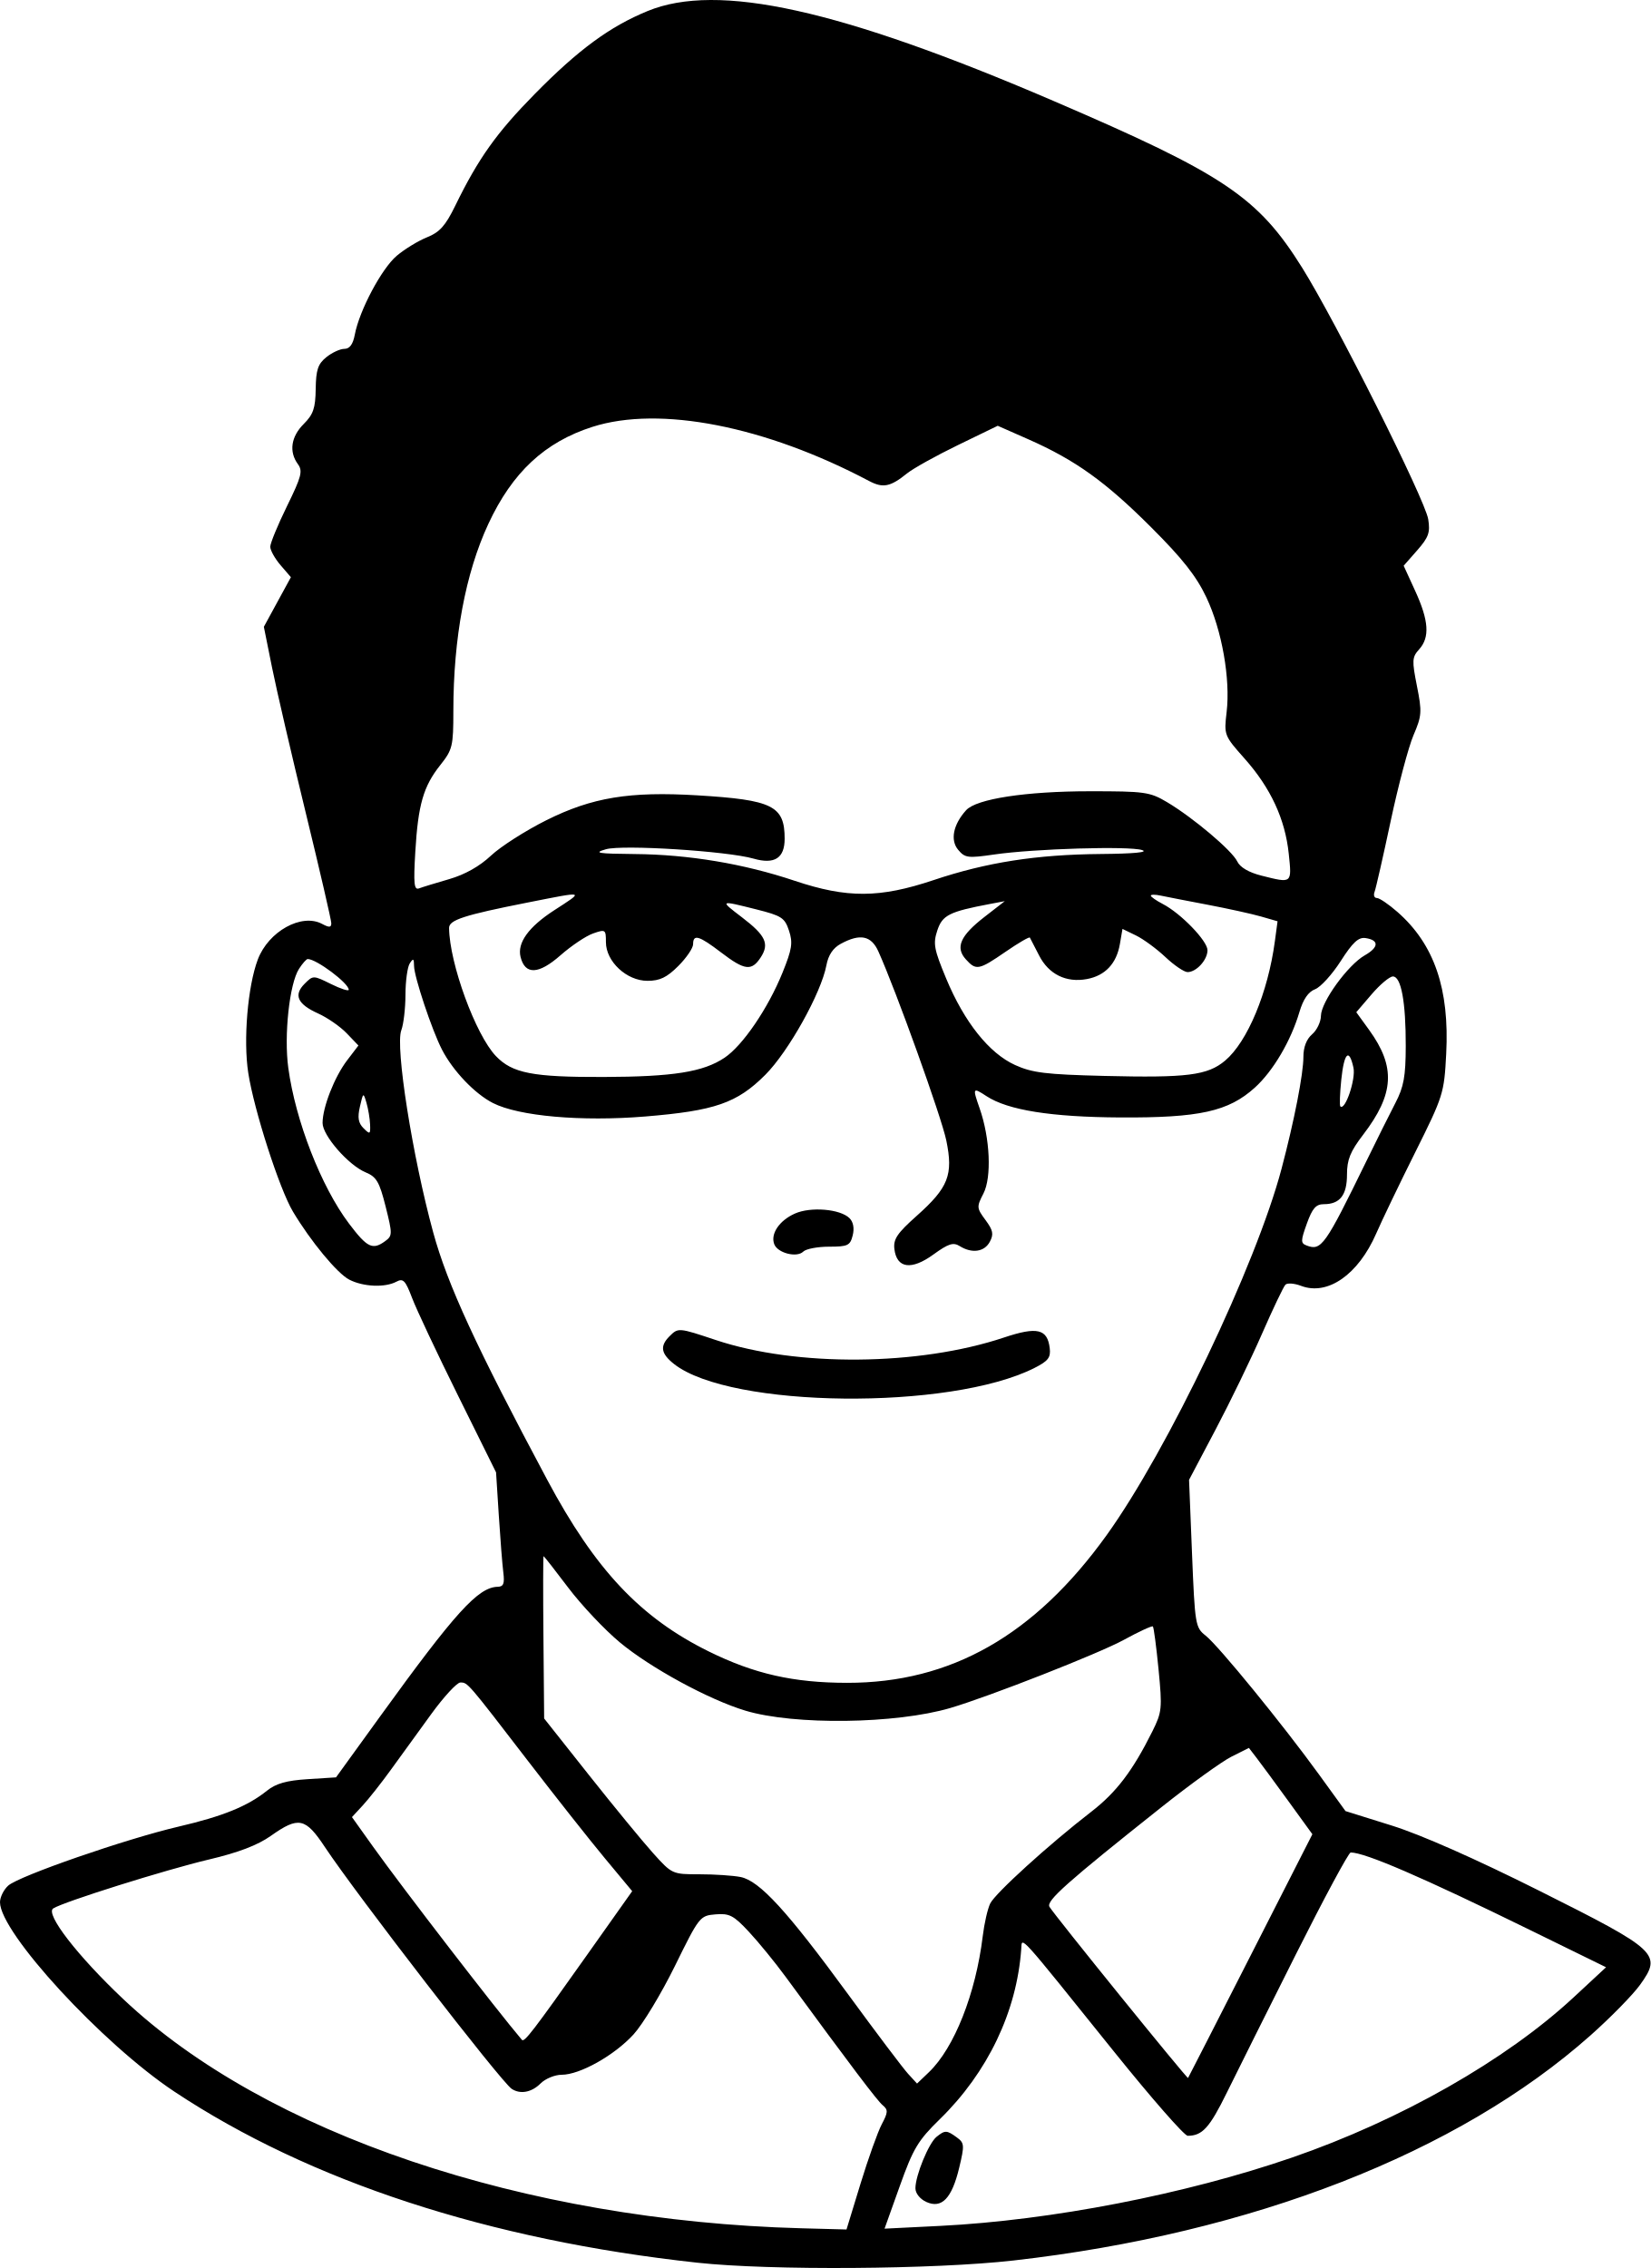
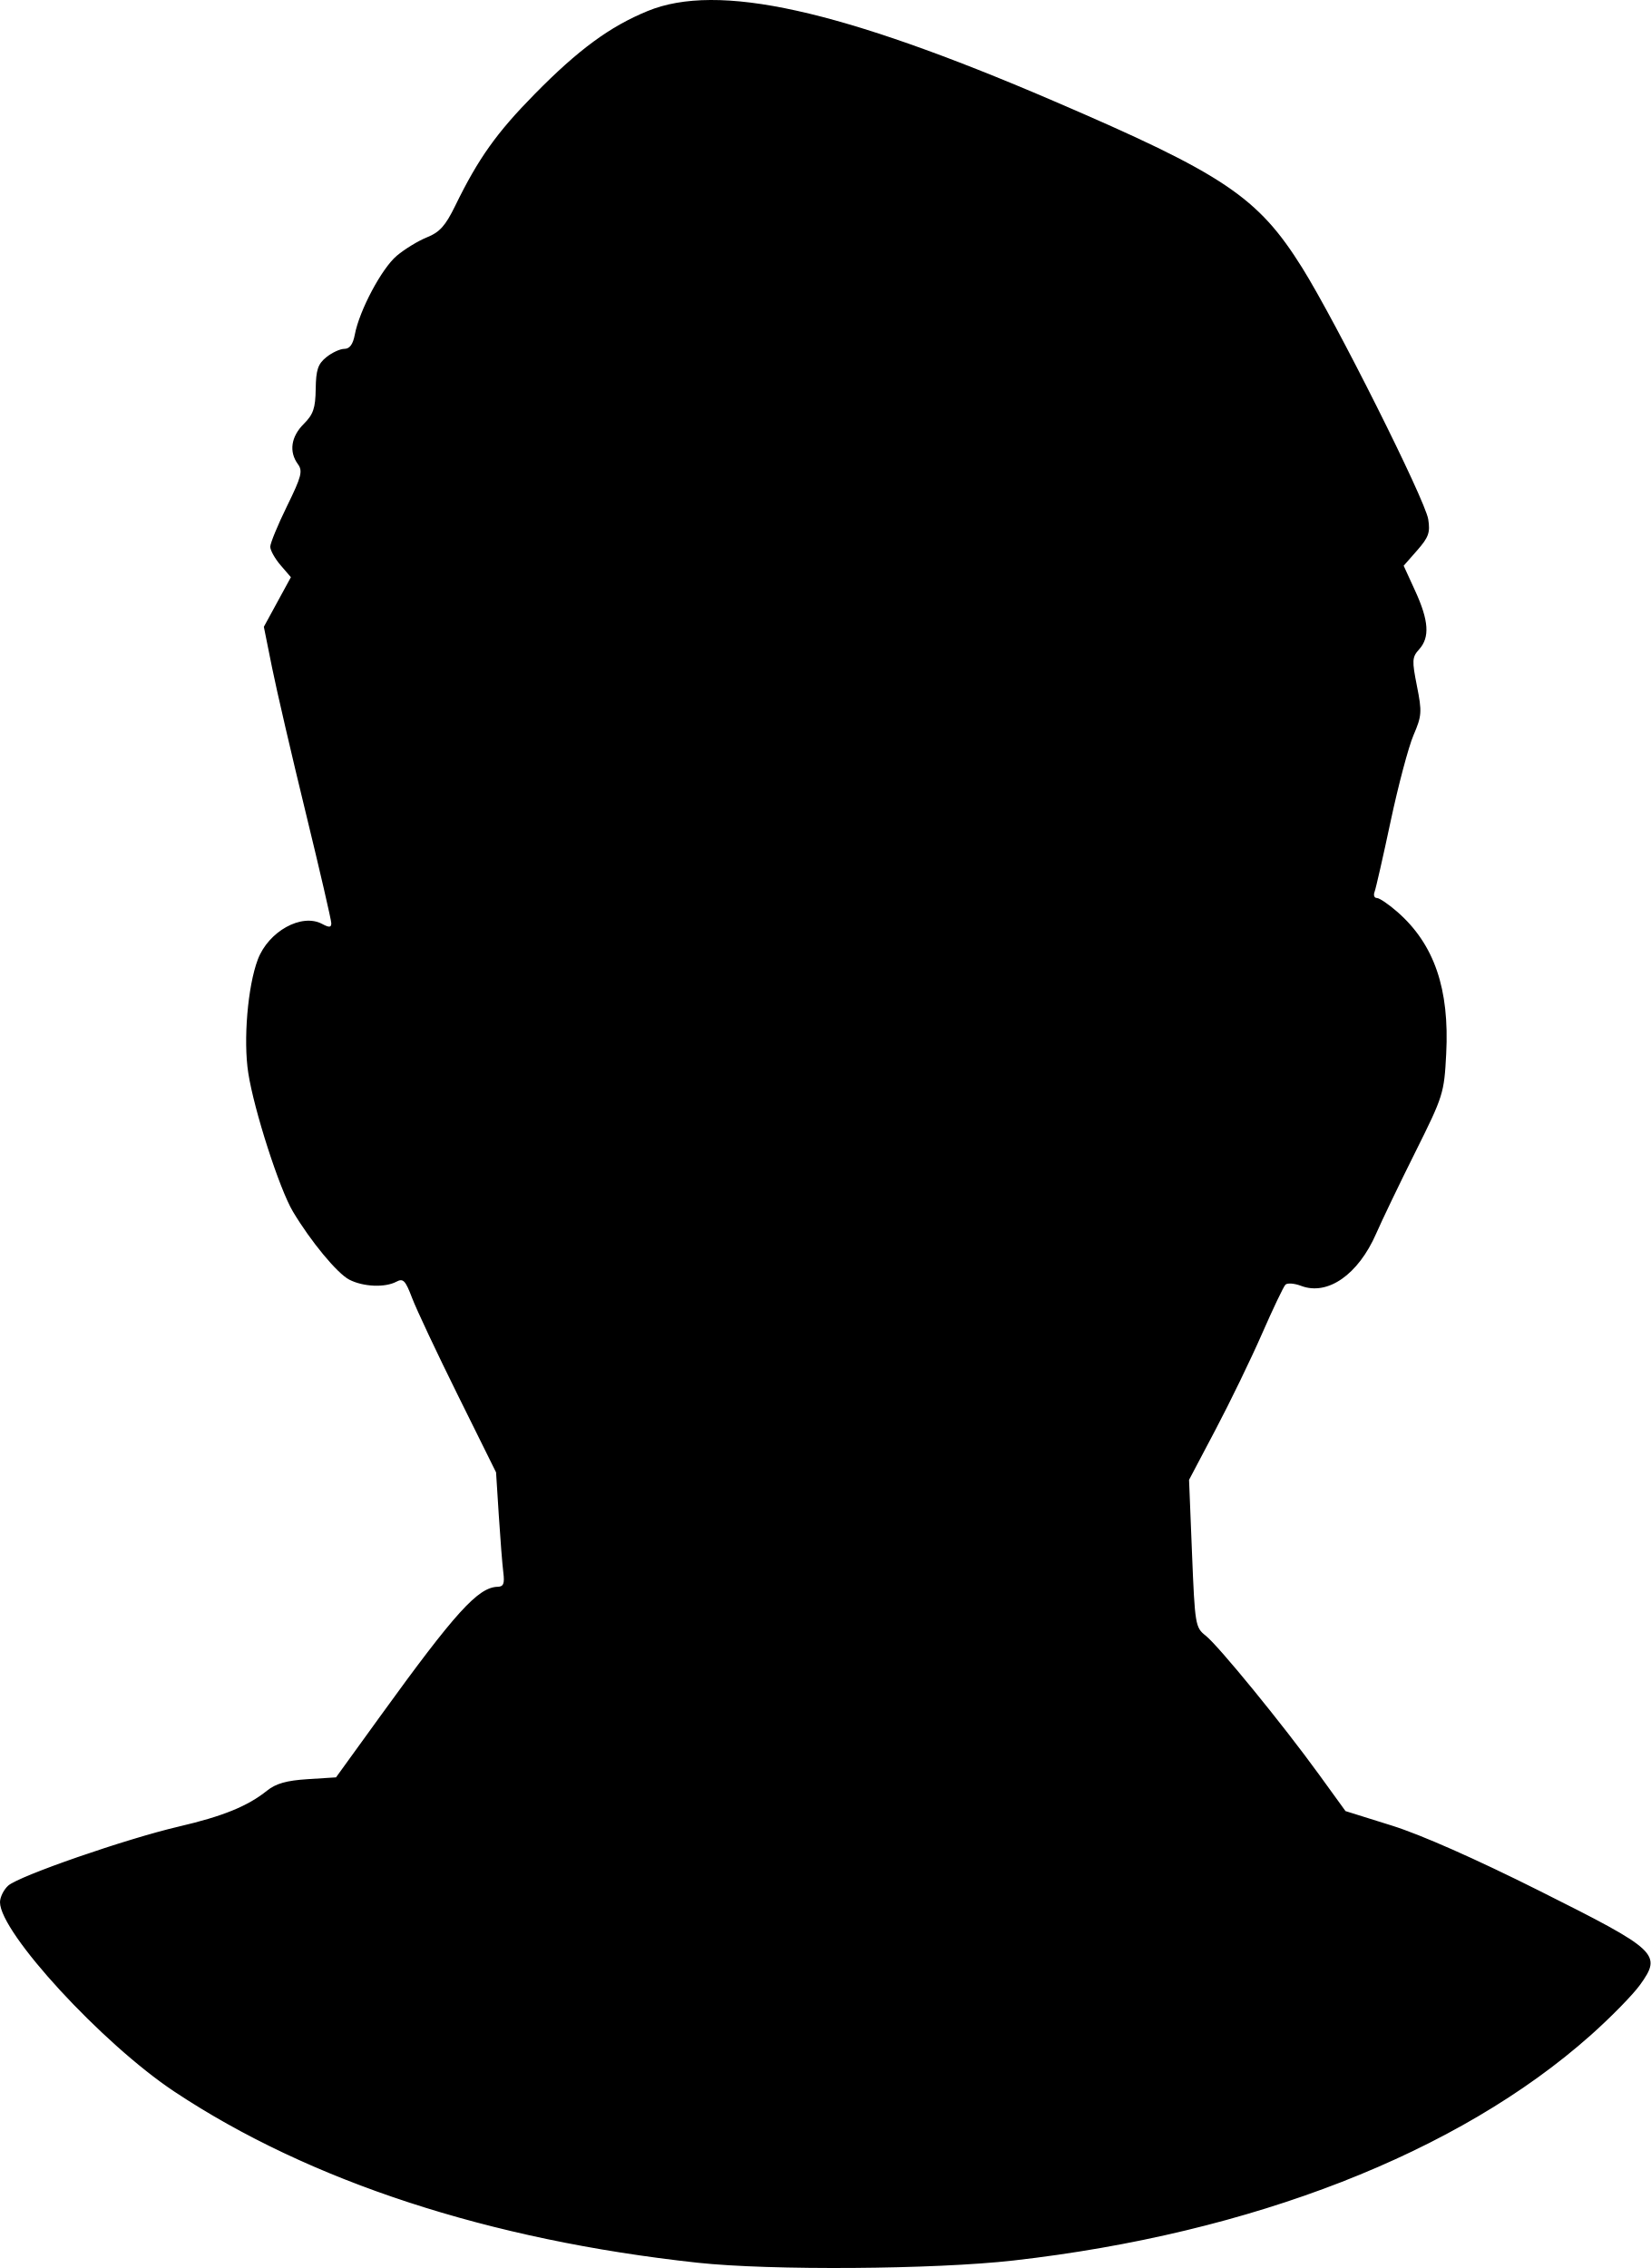
<svg xmlns="http://www.w3.org/2000/svg" width="123" height="169" viewBox="0 0 123 169" fill="none">
-   <path fill-rule="evenodd" clipRule="evenodd" d="M48.258 0.823C45.439 1.981 43.102 3.699 39.857 6.996C36.997 9.903 35.645 11.803 33.915 15.349C33.197 16.82 32.763 17.305 31.826 17.68C31.175 17.94 30.159 18.559 29.569 19.056C28.445 20.002 26.778 23.134 26.439 24.94C26.303 25.66 26.057 25.995 25.662 25.995C25.345 25.995 24.74 26.275 24.318 26.616C23.692 27.122 23.547 27.557 23.526 28.981C23.506 30.419 23.349 30.877 22.633 31.593C21.684 32.541 21.522 33.658 22.198 34.583C22.575 35.098 22.469 35.509 21.386 37.717C20.701 39.115 20.14 40.475 20.14 40.74C20.14 41.006 20.486 41.625 20.909 42.117L21.678 43.01L20.67 44.858L19.662 46.707L20.274 49.747C20.611 51.42 21.742 56.295 22.788 60.582C23.833 64.868 24.688 68.564 24.688 68.793C24.688 69.118 24.535 69.129 24.004 68.846C22.477 68.028 20.005 69.397 19.21 71.502C18.459 73.491 18.121 77.502 18.5 79.946C18.928 82.716 20.821 88.591 21.828 90.279C23.154 92.5 25.13 94.889 26.026 95.352C27.068 95.89 28.689 95.961 29.542 95.504C30.046 95.235 30.213 95.41 30.71 96.722C31.029 97.565 32.567 100.833 34.128 103.983L36.966 109.712L37.17 112.914C37.282 114.676 37.434 116.592 37.507 117.172C37.612 117.996 37.521 118.23 37.093 118.239C35.632 118.27 33.95 120.122 28.33 127.892L25.04 132.44L22.918 132.575C21.356 132.674 20.561 132.9 19.9 133.43C18.453 134.591 16.608 135.341 13.319 136.107C9.388 137.023 1.409 139.787 0.61 140.509C0.275 140.813 0 141.369 0 141.745C0 144.01 7.628 152.294 12.994 155.856C23.061 162.54 36.447 166.918 51.975 168.606C57.403 169.196 69.629 169.11 75.526 168.441C93.291 166.424 108.653 160.433 118.511 151.678C120.02 150.339 121.688 148.637 122.219 147.896C123.862 145.602 123.573 145.332 114.737 140.905C109.95 138.507 105.902 136.717 103.719 136.033L100.267 134.953L98.292 132.227C95.586 128.492 90.799 122.628 89.839 121.874C89.078 121.275 89.043 121.065 88.829 115.762L88.608 110.271L90.582 106.53C91.668 104.473 93.225 101.259 94.044 99.388C94.863 97.517 95.648 95.87 95.79 95.728C95.932 95.586 96.458 95.626 96.96 95.817C98.936 96.568 101.217 94.979 102.551 91.922C102.979 90.94 104.294 88.204 105.472 85.843C107.556 81.664 107.617 81.469 107.77 78.536C108.024 73.691 106.882 70.364 104.14 67.957C103.487 67.384 102.796 66.915 102.605 66.915C102.413 66.915 102.335 66.71 102.432 66.459C102.528 66.208 103.069 63.833 103.633 61.182C104.197 58.53 104.962 55.652 105.332 54.787C105.954 53.336 105.974 53.049 105.59 51.12C105.211 49.216 105.226 48.968 105.753 48.386C106.559 47.495 106.477 46.255 105.467 44.047L104.601 42.156L105.609 41.008C106.462 40.037 106.589 39.679 106.431 38.692C106.197 37.229 99.555 23.978 97.039 19.953C93.735 14.668 91.224 12.984 78.485 7.512C62.589 0.683 53.494 -1.329 48.258 0.823ZM44.149 31.807C40.596 32.944 38.181 35.194 36.393 39.035C34.69 42.694 33.784 47.534 33.784 52.978C33.784 55.604 33.721 55.862 32.814 57.005C31.549 58.595 31.157 59.954 30.948 63.475C30.807 65.849 30.856 66.337 31.224 66.199C31.471 66.105 32.485 65.794 33.478 65.507C34.648 65.168 35.741 64.553 36.586 63.758C37.302 63.083 39.161 61.895 40.717 61.118C44.119 59.419 46.91 58.959 51.975 59.265C57.58 59.603 58.472 60.047 58.472 62.498C58.472 63.946 57.719 64.429 56.158 63.981C54.2 63.419 46.398 62.924 45.153 63.282C44.194 63.558 44.529 63.614 47.303 63.639C51.322 63.674 55.424 64.36 59.22 65.632C63.126 66.94 65.549 66.928 69.576 65.579C73.527 64.256 77.23 63.678 82.023 63.636C84.478 63.615 85.621 63.507 85.109 63.343C84.129 63.029 77.052 63.241 74.085 63.673C72.127 63.958 71.908 63.929 71.4 63.321C70.797 62.599 71.032 61.438 71.996 60.372C72.762 59.527 76.443 58.963 81.211 58.961C85.31 58.959 85.686 59.012 86.964 59.77C88.901 60.92 91.816 63.381 92.2 64.191C92.408 64.627 93.058 65.01 93.996 65.246C96.303 65.827 96.271 65.852 96.037 63.614C95.768 61.036 94.691 58.716 92.752 56.533C91.221 54.809 91.207 54.773 91.408 53.058C91.699 50.588 91.058 46.961 89.898 44.512C89.152 42.934 88.12 41.625 85.787 39.295C82.379 35.89 80.134 34.281 76.638 32.737L74.35 31.727L71.388 33.164C69.759 33.955 68.05 34.906 67.591 35.277C66.352 36.279 65.8 36.389 64.766 35.842C57.031 31.748 49.154 30.206 44.149 31.807ZM39.306 67.255C34.578 68.19 33.458 68.553 33.465 69.15C33.493 71.784 35.441 77.112 36.954 78.693C38.18 79.974 39.695 80.268 44.983 80.251C50.176 80.234 52.409 79.878 53.993 78.817C55.348 77.91 57.231 75.146 58.311 72.481C59.022 70.727 59.095 70.254 58.797 69.351C58.479 68.388 58.248 68.237 56.362 67.763C53.603 67.07 53.606 67.069 55.298 68.36C57.06 69.705 57.351 70.33 56.685 71.345C56.008 72.378 55.494 72.314 53.74 70.975C52.089 69.715 51.65 69.586 51.65 70.358C51.65 70.644 51.153 71.374 50.546 71.982C49.69 72.837 49.172 73.086 48.247 73.086C46.699 73.086 45.153 71.647 45.153 70.205C45.153 69.258 45.119 69.234 44.195 69.557C43.668 69.74 42.574 70.474 41.763 71.187C40.136 72.618 39.131 72.66 38.792 71.309C38.529 70.26 39.387 69.069 41.294 67.833C43.563 66.363 43.667 66.393 39.306 67.255ZM85.759 66.738C85.759 66.827 86.161 67.107 86.652 67.362C87.996 68.058 89.982 70.112 89.982 70.805C89.982 71.527 89.154 72.436 88.498 72.436C88.243 72.436 87.499 71.932 86.846 71.316C86.192 70.699 85.205 69.975 84.653 69.706L83.647 69.218L83.455 70.339C83.204 71.801 82.361 72.699 80.999 72.954C79.452 73.244 78.147 72.6 77.433 71.195C77.099 70.538 76.789 69.94 76.745 69.865C76.7 69.791 75.885 70.266 74.934 70.921C72.94 72.294 72.74 72.332 71.974 71.485C71.174 70.601 71.558 69.725 73.356 68.33L74.877 67.15L73.757 67.362C70.736 67.934 70.224 68.192 69.847 69.336C69.523 70.317 69.6 70.732 70.511 72.922C71.862 76.165 73.707 78.48 75.641 79.359C76.922 79.941 77.929 80.064 82.284 80.172C88.465 80.325 89.987 80.133 91.296 79.032C92.958 77.633 94.491 73.957 95.003 70.137L95.203 68.649L93.973 68.294C93.297 68.099 91.501 67.704 89.982 67.415C88.463 67.127 86.892 66.821 86.49 66.735C86.088 66.649 85.759 66.65 85.759 66.738ZM62.652 70.329C62.078 70.64 61.726 71.167 61.584 71.926C61.197 73.99 58.756 78.364 57.028 80.092C54.922 82.199 53.276 82.769 48.077 83.196C43.329 83.586 38.655 83.173 36.733 82.192C35.38 81.502 33.759 79.803 32.937 78.215C32.192 76.775 30.861 72.785 30.855 71.974C30.851 71.419 30.794 71.386 30.535 71.787C30.362 72.055 30.218 73.105 30.215 74.12C30.213 75.136 30.073 76.328 29.905 76.77C29.443 77.986 30.735 86.174 32.282 91.832C33.344 95.716 35.479 100.348 40.78 110.271C44.361 116.976 47.723 120.545 52.826 123.062C56.208 124.73 59.132 125.393 63.131 125.396C70.863 125.403 77.1 121.854 82.463 114.397C87.013 108.069 93.601 94.268 95.502 87.083C96.453 83.486 97.129 80.025 97.129 78.745C97.129 78.028 97.362 77.426 97.778 77.07C98.135 76.764 98.431 76.144 98.436 75.693C98.446 74.66 100.443 71.904 101.698 71.189C102.759 70.586 102.783 70.052 101.755 69.9C101.232 69.823 100.799 70.225 99.911 71.613C99.272 72.611 98.412 73.556 98 73.713C97.495 73.905 97.114 74.459 96.833 75.409C96.197 77.563 94.866 79.82 93.507 81.047C91.543 82.821 89.384 83.299 83.485 83.267C78.338 83.239 75.108 82.725 73.512 81.679C72.485 81.006 72.461 81.048 73.001 82.585C73.781 84.805 73.911 87.727 73.283 88.94C72.771 89.929 72.778 90.018 73.438 90.91C74.004 91.675 74.063 91.968 73.76 92.532C73.355 93.29 72.429 93.422 71.518 92.853C71.035 92.552 70.68 92.666 69.55 93.484C67.91 94.672 66.822 94.516 66.649 93.069C66.562 92.335 66.859 91.894 68.309 90.602C70.677 88.492 71.049 87.546 70.518 84.98C70.158 83.237 66.775 73.824 65.455 70.894C64.923 69.713 64.093 69.546 62.652 70.329ZM22.282 72.193C21.568 73.299 21.152 77.15 21.484 79.581C22.023 83.528 23.937 88.433 26.01 91.178C27.368 92.976 27.766 93.168 28.708 92.479C29.248 92.084 29.249 91.946 28.737 89.907C28.275 88.07 28.057 87.694 27.257 87.363C25.971 86.83 24.038 84.619 24.038 83.68C24.038 82.51 24.926 80.243 25.868 79.009L26.71 77.906L25.837 76.996C25.358 76.496 24.4 75.831 23.709 75.52C22.168 74.825 21.859 74.146 22.701 73.304C23.333 72.672 23.347 72.672 24.663 73.323C25.392 73.684 25.988 73.876 25.988 73.751C25.988 73.264 23.581 71.462 22.93 71.462C22.833 71.462 22.542 71.791 22.282 72.193ZM102.211 74.093L101.07 75.425L102.024 76.741C104.022 79.499 103.907 81.516 101.577 84.559C100.623 85.805 100.377 86.412 100.377 87.523C100.377 89.057 99.851 89.73 98.653 89.73C98.064 89.73 97.797 90.034 97.387 91.173C96.922 92.467 96.92 92.636 97.367 92.808C98.463 93.228 98.739 92.84 101.802 86.563C102.587 84.956 103.571 82.983 103.989 82.179C104.609 80.987 104.75 80.21 104.756 77.957C104.764 74.658 104.414 72.761 103.799 72.761C103.552 72.761 102.838 73.361 102.211 74.093ZM99.951 80.463C99.846 81.484 99.815 82.375 99.882 82.442C100.237 82.797 101.046 80.409 100.859 79.557C100.532 78.067 100.161 78.437 99.951 80.463ZM26.821 82.459C26.632 83.278 26.7 83.68 27.091 84.071C27.569 84.549 27.609 84.526 27.579 83.791C27.561 83.351 27.44 82.626 27.31 82.179C27.078 81.388 27.066 81.395 26.821 82.459ZM59.229 90.432C58.068 90.953 57.402 91.945 57.697 92.713C57.95 93.374 59.385 93.738 59.86 93.262C60.062 93.061 60.925 92.896 61.779 92.896C63.178 92.896 63.353 92.813 63.543 92.057C63.676 91.526 63.589 91.054 63.306 90.773C62.613 90.086 60.408 89.902 59.229 90.432ZM49.887 99.577C49.158 100.306 49.253 100.871 50.233 101.642C54.421 104.935 70.808 105.113 77.089 101.933C78.109 101.417 78.31 101.158 78.226 100.463C78.053 99.017 77.289 98.839 74.812 99.667C68.471 101.785 59.377 101.865 53.349 99.855C50.556 98.923 50.542 98.922 49.887 99.577ZM40.497 122.004L40.55 128.053L43.892 132.272C45.731 134.592 47.876 137.205 48.66 138.077C50.079 139.655 50.096 139.662 52.127 139.662C53.249 139.662 54.627 139.754 55.19 139.866C56.602 140.149 58.652 142.384 63.192 148.593C65.282 151.451 67.295 154.119 67.665 154.523L68.337 155.257L69.225 154.407C71.113 152.599 72.715 148.549 73.233 144.277C73.347 143.332 73.597 142.236 73.789 141.841C74.157 141.081 78.156 137.449 81.317 135.005C83.193 133.554 84.405 131.96 85.874 129.013C86.591 127.572 86.618 127.305 86.335 124.4C86.17 122.705 85.979 121.263 85.912 121.195C85.845 121.129 84.87 121.579 83.744 122.196C81.908 123.203 73.725 126.416 70.816 127.272C66.754 128.467 59.181 128.565 55.548 127.47C52.823 126.649 48.474 124.284 46.183 122.376C45.052 121.434 43.326 119.604 42.348 118.309C41.37 117.014 40.541 115.954 40.506 115.955C40.471 115.955 40.467 118.677 40.497 122.004ZM32.134 127.727C31.192 129.022 29.841 130.885 29.132 131.868C28.423 132.85 27.479 134.047 27.035 134.528L26.228 135.401L27.804 137.61C30.009 140.699 37.016 149.792 38.892 151.998C39.071 152.208 39.693 151.398 43.705 145.731L47.111 140.92L45.076 138.472C43.957 137.126 41.396 133.884 39.384 131.267C34.803 125.308 34.858 125.372 34.305 125.372C34.052 125.372 33.075 126.432 32.134 127.727ZM91.768 130.898C91.054 131.256 88.715 132.943 86.571 134.646C79.483 140.276 77.947 141.642 78.206 142.085C78.565 142.698 88.467 154.928 88.533 154.839C88.564 154.798 90.661 150.694 93.194 145.72L97.798 136.677L95.996 134.191C95.004 132.824 93.939 131.377 93.63 130.976L93.067 130.246L91.768 130.898ZM20.178 136.802C19.199 137.495 17.762 138.044 15.574 138.56C12.334 139.326 4.726 141.716 3.966 142.207C3.349 142.605 5.777 145.745 9.202 148.978C19.797 158.98 39.063 165.486 59.721 166.04L63.082 166.13L64.125 162.72C64.699 160.845 65.412 158.85 65.71 158.287C66.179 157.402 66.189 157.213 65.784 156.877C65.371 156.534 63.457 154.002 58.54 147.294C57.754 146.222 56.525 144.716 55.808 143.948C54.67 142.726 54.356 142.562 53.321 142.649C52.157 142.746 52.107 142.809 50.297 146.49C49.285 148.549 47.896 150.847 47.211 151.595C45.782 153.158 43.21 154.601 41.856 154.601C41.347 154.601 40.638 154.893 40.281 155.251C39.614 155.917 38.773 156.074 38.132 155.652C37.341 155.13 26.562 141.178 24.21 137.632C22.757 135.44 22.25 135.336 20.178 136.802ZM96.588 145.589C94.502 149.742 92.178 154.397 91.423 155.934C90.135 158.555 89.597 159.148 88.506 159.148C88.259 159.148 85.796 156.334 83.032 152.896C75.748 143.836 76.169 144.302 76.103 145.227C75.772 149.894 73.602 154.43 70.033 157.913C68.407 159.5 68.055 160.089 67.053 162.891L65.916 166.069L70.072 165.862C78.34 165.448 88.351 163.504 96.279 160.771C104.361 157.985 112.217 153.517 117.258 148.84L119.683 146.59L113.969 143.79C106.018 139.893 101.724 138.038 100.652 138.038C100.502 138.038 98.673 141.436 96.588 145.589ZM69.788 159.229C69.205 159.7 68.217 162.108 68.217 163.059C68.217 163.436 68.557 163.863 69.028 164.078C70.175 164.6 70.93 163.818 71.477 161.539C71.883 159.845 71.871 159.685 71.303 159.27C70.553 158.721 70.421 158.718 69.788 159.229Z" fill="black" />
+   <path fillRule="evenodd" clipRule="evenodd" d="M48.258 0.823C45.439 1.981 43.102 3.699 39.857 6.996C36.997 9.903 35.645 11.803 33.915 15.349C33.197 16.82 32.763 17.305 31.826 17.68C31.175 17.94 30.159 18.559 29.569 19.056C28.445 20.002 26.778 23.134 26.439 24.94C26.303 25.66 26.057 25.995 25.662 25.995C25.345 25.995 24.74 26.275 24.318 26.616C23.692 27.122 23.547 27.557 23.526 28.981C23.506 30.419 23.349 30.877 22.633 31.593C21.684 32.541 21.522 33.658 22.198 34.583C22.575 35.098 22.469 35.509 21.386 37.717C20.701 39.115 20.14 40.475 20.14 40.74C20.14 41.006 20.486 41.625 20.909 42.117L21.678 43.01L20.67 44.858L19.662 46.707L20.274 49.747C20.611 51.42 21.742 56.295 22.788 60.582C23.833 64.868 24.688 68.564 24.688 68.793C24.688 69.118 24.535 69.129 24.004 68.846C22.477 68.028 20.005 69.397 19.21 71.502C18.459 73.491 18.121 77.502 18.5 79.946C18.928 82.716 20.821 88.591 21.828 90.279C23.154 92.5 25.13 94.889 26.026 95.352C27.068 95.89 28.689 95.961 29.542 95.504C30.046 95.235 30.213 95.41 30.71 96.722C31.029 97.565 32.567 100.833 34.128 103.983L36.966 109.712L37.17 112.914C37.282 114.676 37.434 116.592 37.507 117.172C37.612 117.996 37.521 118.23 37.093 118.239C35.632 118.27 33.95 120.122 28.33 127.892L25.04 132.44L22.918 132.575C21.356 132.674 20.561 132.9 19.9 133.43C18.453 134.591 16.608 135.341 13.319 136.107C9.388 137.023 1.409 139.787 0.61 140.509C0.275 140.813 0 141.369 0 141.745C0 144.01 7.628 152.294 12.994 155.856C23.061 162.54 36.447 166.918 51.975 168.606C57.403 169.196 69.629 169.11 75.526 168.441C93.291 166.424 108.653 160.433 118.511 151.678C120.02 150.339 121.688 148.637 122.219 147.896C123.862 145.602 123.573 145.332 114.737 140.905C109.95 138.507 105.902 136.717 103.719 136.033L100.267 134.953L98.292 132.227C95.586 128.492 90.799 122.628 89.839 121.874C89.078 121.275 89.043 121.065 88.829 115.762L88.608 110.271L90.582 106.53C91.668 104.473 93.225 101.259 94.044 99.388C94.863 97.517 95.648 95.87 95.79 95.728C95.932 95.586 96.458 95.626 96.96 95.817C98.936 96.568 101.217 94.979 102.551 91.922C102.979 90.94 104.294 88.204 105.472 85.843C107.556 81.664 107.617 81.469 107.77 78.536C108.024 73.691 106.882 70.364 104.14 67.957C103.487 67.384 102.796 66.915 102.605 66.915C102.413 66.915 102.335 66.71 102.432 66.459C102.528 66.208 103.069 63.833 103.633 61.182C104.197 58.53 104.962 55.652 105.332 54.787C105.954 53.336 105.974 53.049 105.59 51.12C105.211 49.216 105.226 48.968 105.753 48.386C106.559 47.495 106.477 46.255 105.467 44.047L104.601 42.156L105.609 41.008C106.462 40.037 106.589 39.679 106.431 38.692C106.197 37.229 99.555 23.978 97.039 19.953C93.735 14.668 91.224 12.984 78.485 7.512C62.589 0.683 53.494 -1.329 48.258 0.823ZM44.149 31.807C40.596 32.944 38.181 35.194 36.393 39.035C34.69 42.694 33.784 47.534 33.784 52.978C33.784 55.604 33.721 55.862 32.814 57.005C31.549 58.595 31.157 59.954 30.948 63.475C30.807 65.849 30.856 66.337 31.224 66.199C31.471 66.105 32.485 65.794 33.478 65.507C34.648 65.168 35.741 64.553 36.586 63.758C37.302 63.083 39.161 61.895 40.717 61.118C44.119 59.419 46.91 58.959 51.975 59.265C57.58 59.603 58.472 60.047 58.472 62.498C58.472 63.946 57.719 64.429 56.158 63.981C54.2 63.419 46.398 62.924 45.153 63.282C44.194 63.558 44.529 63.614 47.303 63.639C51.322 63.674 55.424 64.36 59.22 65.632C63.126 66.94 65.549 66.928 69.576 65.579C73.527 64.256 77.23 63.678 82.023 63.636C84.478 63.615 85.621 63.507 85.109 63.343C84.129 63.029 77.052 63.241 74.085 63.673C72.127 63.958 71.908 63.929 71.4 63.321C70.797 62.599 71.032 61.438 71.996 60.372C72.762 59.527 76.443 58.963 81.211 58.961C85.31 58.959 85.686 59.012 86.964 59.77C88.901 60.92 91.816 63.381 92.2 64.191C92.408 64.627 93.058 65.01 93.996 65.246C96.303 65.827 96.271 65.852 96.037 63.614C95.768 61.036 94.691 58.716 92.752 56.533C91.221 54.809 91.207 54.773 91.408 53.058C91.699 50.588 91.058 46.961 89.898 44.512C89.152 42.934 88.12 41.625 85.787 39.295C82.379 35.89 80.134 34.281 76.638 32.737L74.35 31.727L71.388 33.164C69.759 33.955 68.05 34.906 67.591 35.277C66.352 36.279 65.8 36.389 64.766 35.842C57.031 31.748 49.154 30.206 44.149 31.807ZM39.306 67.255C34.578 68.19 33.458 68.553 33.465 69.15C33.493 71.784 35.441 77.112 36.954 78.693C38.18 79.974 39.695 80.268 44.983 80.251C50.176 80.234 52.409 79.878 53.993 78.817C55.348 77.91 57.231 75.146 58.311 72.481C59.022 70.727 59.095 70.254 58.797 69.351C58.479 68.388 58.248 68.237 56.362 67.763C53.603 67.07 53.606 67.069 55.298 68.36C57.06 69.705 57.351 70.33 56.685 71.345C56.008 72.378 55.494 72.314 53.74 70.975C52.089 69.715 51.65 69.586 51.65 70.358C51.65 70.644 51.153 71.374 50.546 71.982C49.69 72.837 49.172 73.086 48.247 73.086C46.699 73.086 45.153 71.647 45.153 70.205C45.153 69.258 45.119 69.234 44.195 69.557C43.668 69.74 42.574 70.474 41.763 71.187C40.136 72.618 39.131 72.66 38.792 71.309C38.529 70.26 39.387 69.069 41.294 67.833C43.563 66.363 43.667 66.393 39.306 67.255ZM85.759 66.738C85.759 66.827 86.161 67.107 86.652 67.362C87.996 68.058 89.982 70.112 89.982 70.805C89.982 71.527 89.154 72.436 88.498 72.436C88.243 72.436 87.499 71.932 86.846 71.316C86.192 70.699 85.205 69.975 84.653 69.706L83.647 69.218L83.455 70.339C83.204 71.801 82.361 72.699 80.999 72.954C79.452 73.244 78.147 72.6 77.433 71.195C77.099 70.538 76.789 69.94 76.745 69.865C76.7 69.791 75.885 70.266 74.934 70.921C72.94 72.294 72.74 72.332 71.974 71.485C71.174 70.601 71.558 69.725 73.356 68.33L74.877 67.15L73.757 67.362C70.736 67.934 70.224 68.192 69.847 69.336C69.523 70.317 69.6 70.732 70.511 72.922C71.862 76.165 73.707 78.48 75.641 79.359C76.922 79.941 77.929 80.064 82.284 80.172C88.465 80.325 89.987 80.133 91.296 79.032C92.958 77.633 94.491 73.957 95.003 70.137L95.203 68.649L93.973 68.294C93.297 68.099 91.501 67.704 89.982 67.415C88.463 67.127 86.892 66.821 86.49 66.735C86.088 66.649 85.759 66.65 85.759 66.738ZM62.652 70.329C62.078 70.64 61.726 71.167 61.584 71.926C61.197 73.99 58.756 78.364 57.028 80.092C54.922 82.199 53.276 82.769 48.077 83.196C43.329 83.586 38.655 83.173 36.733 82.192C35.38 81.502 33.759 79.803 32.937 78.215C32.192 76.775 30.861 72.785 30.855 71.974C30.851 71.419 30.794 71.386 30.535 71.787C30.362 72.055 30.218 73.105 30.215 74.12C30.213 75.136 30.073 76.328 29.905 76.77C29.443 77.986 30.735 86.174 32.282 91.832C33.344 95.716 35.479 100.348 40.78 110.271C44.361 116.976 47.723 120.545 52.826 123.062C56.208 124.73 59.132 125.393 63.131 125.396C70.863 125.403 77.1 121.854 82.463 114.397C87.013 108.069 93.601 94.268 95.502 87.083C96.453 83.486 97.129 80.025 97.129 78.745C97.129 78.028 97.362 77.426 97.778 77.07C98.135 76.764 98.431 76.144 98.436 75.693C98.446 74.66 100.443 71.904 101.698 71.189C102.759 70.586 102.783 70.052 101.755 69.9C101.232 69.823 100.799 70.225 99.911 71.613C99.272 72.611 98.412 73.556 98 73.713C97.495 73.905 97.114 74.459 96.833 75.409C96.197 77.563 94.866 79.82 93.507 81.047C91.543 82.821 89.384 83.299 83.485 83.267C78.338 83.239 75.108 82.725 73.512 81.679C72.485 81.006 72.461 81.048 73.001 82.585C73.781 84.805 73.911 87.727 73.283 88.94C72.771 89.929 72.778 90.018 73.438 90.91C74.004 91.675 74.063 91.968 73.76 92.532C73.355 93.29 72.429 93.422 71.518 92.853C71.035 92.552 70.68 92.666 69.55 93.484C67.91 94.672 66.822 94.516 66.649 93.069C66.562 92.335 66.859 91.894 68.309 90.602C70.677 88.492 71.049 87.546 70.518 84.98C70.158 83.237 66.775 73.824 65.455 70.894C64.923 69.713 64.093 69.546 62.652 70.329ZM22.282 72.193C21.568 73.299 21.152 77.15 21.484 79.581C22.023 83.528 23.937 88.433 26.01 91.178C27.368 92.976 27.766 93.168 28.708 92.479C29.248 92.084 29.249 91.946 28.737 89.907C28.275 88.07 28.057 87.694 27.257 87.363C25.971 86.83 24.038 84.619 24.038 83.68C24.038 82.51 24.926 80.243 25.868 79.009L26.71 77.906L25.837 76.996C25.358 76.496 24.4 75.831 23.709 75.52C22.168 74.825 21.859 74.146 22.701 73.304C23.333 72.672 23.347 72.672 24.663 73.323C25.392 73.684 25.988 73.876 25.988 73.751C25.988 73.264 23.581 71.462 22.93 71.462C22.833 71.462 22.542 71.791 22.282 72.193ZM102.211 74.093L101.07 75.425L102.024 76.741C104.022 79.499 103.907 81.516 101.577 84.559C100.623 85.805 100.377 86.412 100.377 87.523C100.377 89.057 99.851 89.73 98.653 89.73C98.064 89.73 97.797 90.034 97.387 91.173C96.922 92.467 96.92 92.636 97.367 92.808C98.463 93.228 98.739 92.84 101.802 86.563C102.587 84.956 103.571 82.983 103.989 82.179C104.609 80.987 104.75 80.21 104.756 77.957C104.764 74.658 104.414 72.761 103.799 72.761C103.552 72.761 102.838 73.361 102.211 74.093ZM99.951 80.463C99.846 81.484 99.815 82.375 99.882 82.442C100.237 82.797 101.046 80.409 100.859 79.557C100.532 78.067 100.161 78.437 99.951 80.463ZM26.821 82.459C26.632 83.278 26.7 83.68 27.091 84.071C27.569 84.549 27.609 84.526 27.579 83.791C27.561 83.351 27.44 82.626 27.31 82.179C27.078 81.388 27.066 81.395 26.821 82.459ZM59.229 90.432C58.068 90.953 57.402 91.945 57.697 92.713C57.95 93.374 59.385 93.738 59.86 93.262C60.062 93.061 60.925 92.896 61.779 92.896C63.178 92.896 63.353 92.813 63.543 92.057C63.676 91.526 63.589 91.054 63.306 90.773C62.613 90.086 60.408 89.902 59.229 90.432ZM49.887 99.577C49.158 100.306 49.253 100.871 50.233 101.642C54.421 104.935 70.808 105.113 77.089 101.933C78.109 101.417 78.31 101.158 78.226 100.463C78.053 99.017 77.289 98.839 74.812 99.667C68.471 101.785 59.377 101.865 53.349 99.855C50.556 98.923 50.542 98.922 49.887 99.577ZM40.497 122.004L40.55 128.053L43.892 132.272C45.731 134.592 47.876 137.205 48.66 138.077C50.079 139.655 50.096 139.662 52.127 139.662C53.249 139.662 54.627 139.754 55.19 139.866C56.602 140.149 58.652 142.384 63.192 148.593C65.282 151.451 67.295 154.119 67.665 154.523L68.337 155.257L69.225 154.407C71.113 152.599 72.715 148.549 73.233 144.277C73.347 143.332 73.597 142.236 73.789 141.841C74.157 141.081 78.156 137.449 81.317 135.005C83.193 133.554 84.405 131.96 85.874 129.013C86.591 127.572 86.618 127.305 86.335 124.4C86.17 122.705 85.979 121.263 85.912 121.195C85.845 121.129 84.87 121.579 83.744 122.196C81.908 123.203 73.725 126.416 70.816 127.272C66.754 128.467 59.181 128.565 55.548 127.47C52.823 126.649 48.474 124.284 46.183 122.376C45.052 121.434 43.326 119.604 42.348 118.309C41.37 117.014 40.541 115.954 40.506 115.955C40.471 115.955 40.467 118.677 40.497 122.004ZM32.134 127.727C31.192 129.022 29.841 130.885 29.132 131.868C28.423 132.85 27.479 134.047 27.035 134.528L26.228 135.401L27.804 137.61C30.009 140.699 37.016 149.792 38.892 151.998C39.071 152.208 39.693 151.398 43.705 145.731L47.111 140.92L45.076 138.472C43.957 137.126 41.396 133.884 39.384 131.267C34.803 125.308 34.858 125.372 34.305 125.372C34.052 125.372 33.075 126.432 32.134 127.727ZM91.768 130.898C91.054 131.256 88.715 132.943 86.571 134.646C79.483 140.276 77.947 141.642 78.206 142.085C78.565 142.698 88.467 154.928 88.533 154.839C88.564 154.798 90.661 150.694 93.194 145.72L97.798 136.677L95.996 134.191C95.004 132.824 93.939 131.377 93.63 130.976L93.067 130.246L91.768 130.898ZM20.178 136.802C19.199 137.495 17.762 138.044 15.574 138.56C12.334 139.326 4.726 141.716 3.966 142.207C3.349 142.605 5.777 145.745 9.202 148.978C19.797 158.98 39.063 165.486 59.721 166.04L63.082 166.13L64.125 162.72C64.699 160.845 65.412 158.85 65.71 158.287C66.179 157.402 66.189 157.213 65.784 156.877C65.371 156.534 63.457 154.002 58.54 147.294C57.754 146.222 56.525 144.716 55.808 143.948C54.67 142.726 54.356 142.562 53.321 142.649C52.157 142.746 52.107 142.809 50.297 146.49C49.285 148.549 47.896 150.847 47.211 151.595C45.782 153.158 43.21 154.601 41.856 154.601C41.347 154.601 40.638 154.893 40.281 155.251C39.614 155.917 38.773 156.074 38.132 155.652C37.341 155.13 26.562 141.178 24.21 137.632C22.757 135.44 22.25 135.336 20.178 136.802ZM96.588 145.589C94.502 149.742 92.178 154.397 91.423 155.934C90.135 158.555 89.597 159.148 88.506 159.148C88.259 159.148 85.796 156.334 83.032 152.896C75.748 143.836 76.169 144.302 76.103 145.227C75.772 149.894 73.602 154.43 70.033 157.913C68.407 159.5 68.055 160.089 67.053 162.891L65.916 166.069L70.072 165.862C78.34 165.448 88.351 163.504 96.279 160.771C104.361 157.985 112.217 153.517 117.258 148.84L119.683 146.59L113.969 143.79C106.018 139.893 101.724 138.038 100.652 138.038C100.502 138.038 98.673 141.436 96.588 145.589ZM69.788 159.229C69.205 159.7 68.217 162.108 68.217 163.059C68.217 163.436 68.557 163.863 69.028 164.078C70.175 164.6 70.93 163.818 71.477 161.539C71.883 159.845 71.871 159.685 71.303 159.27C70.553 158.721 70.421 158.718 69.788 159.229Z" fill="black" />
</svg>
